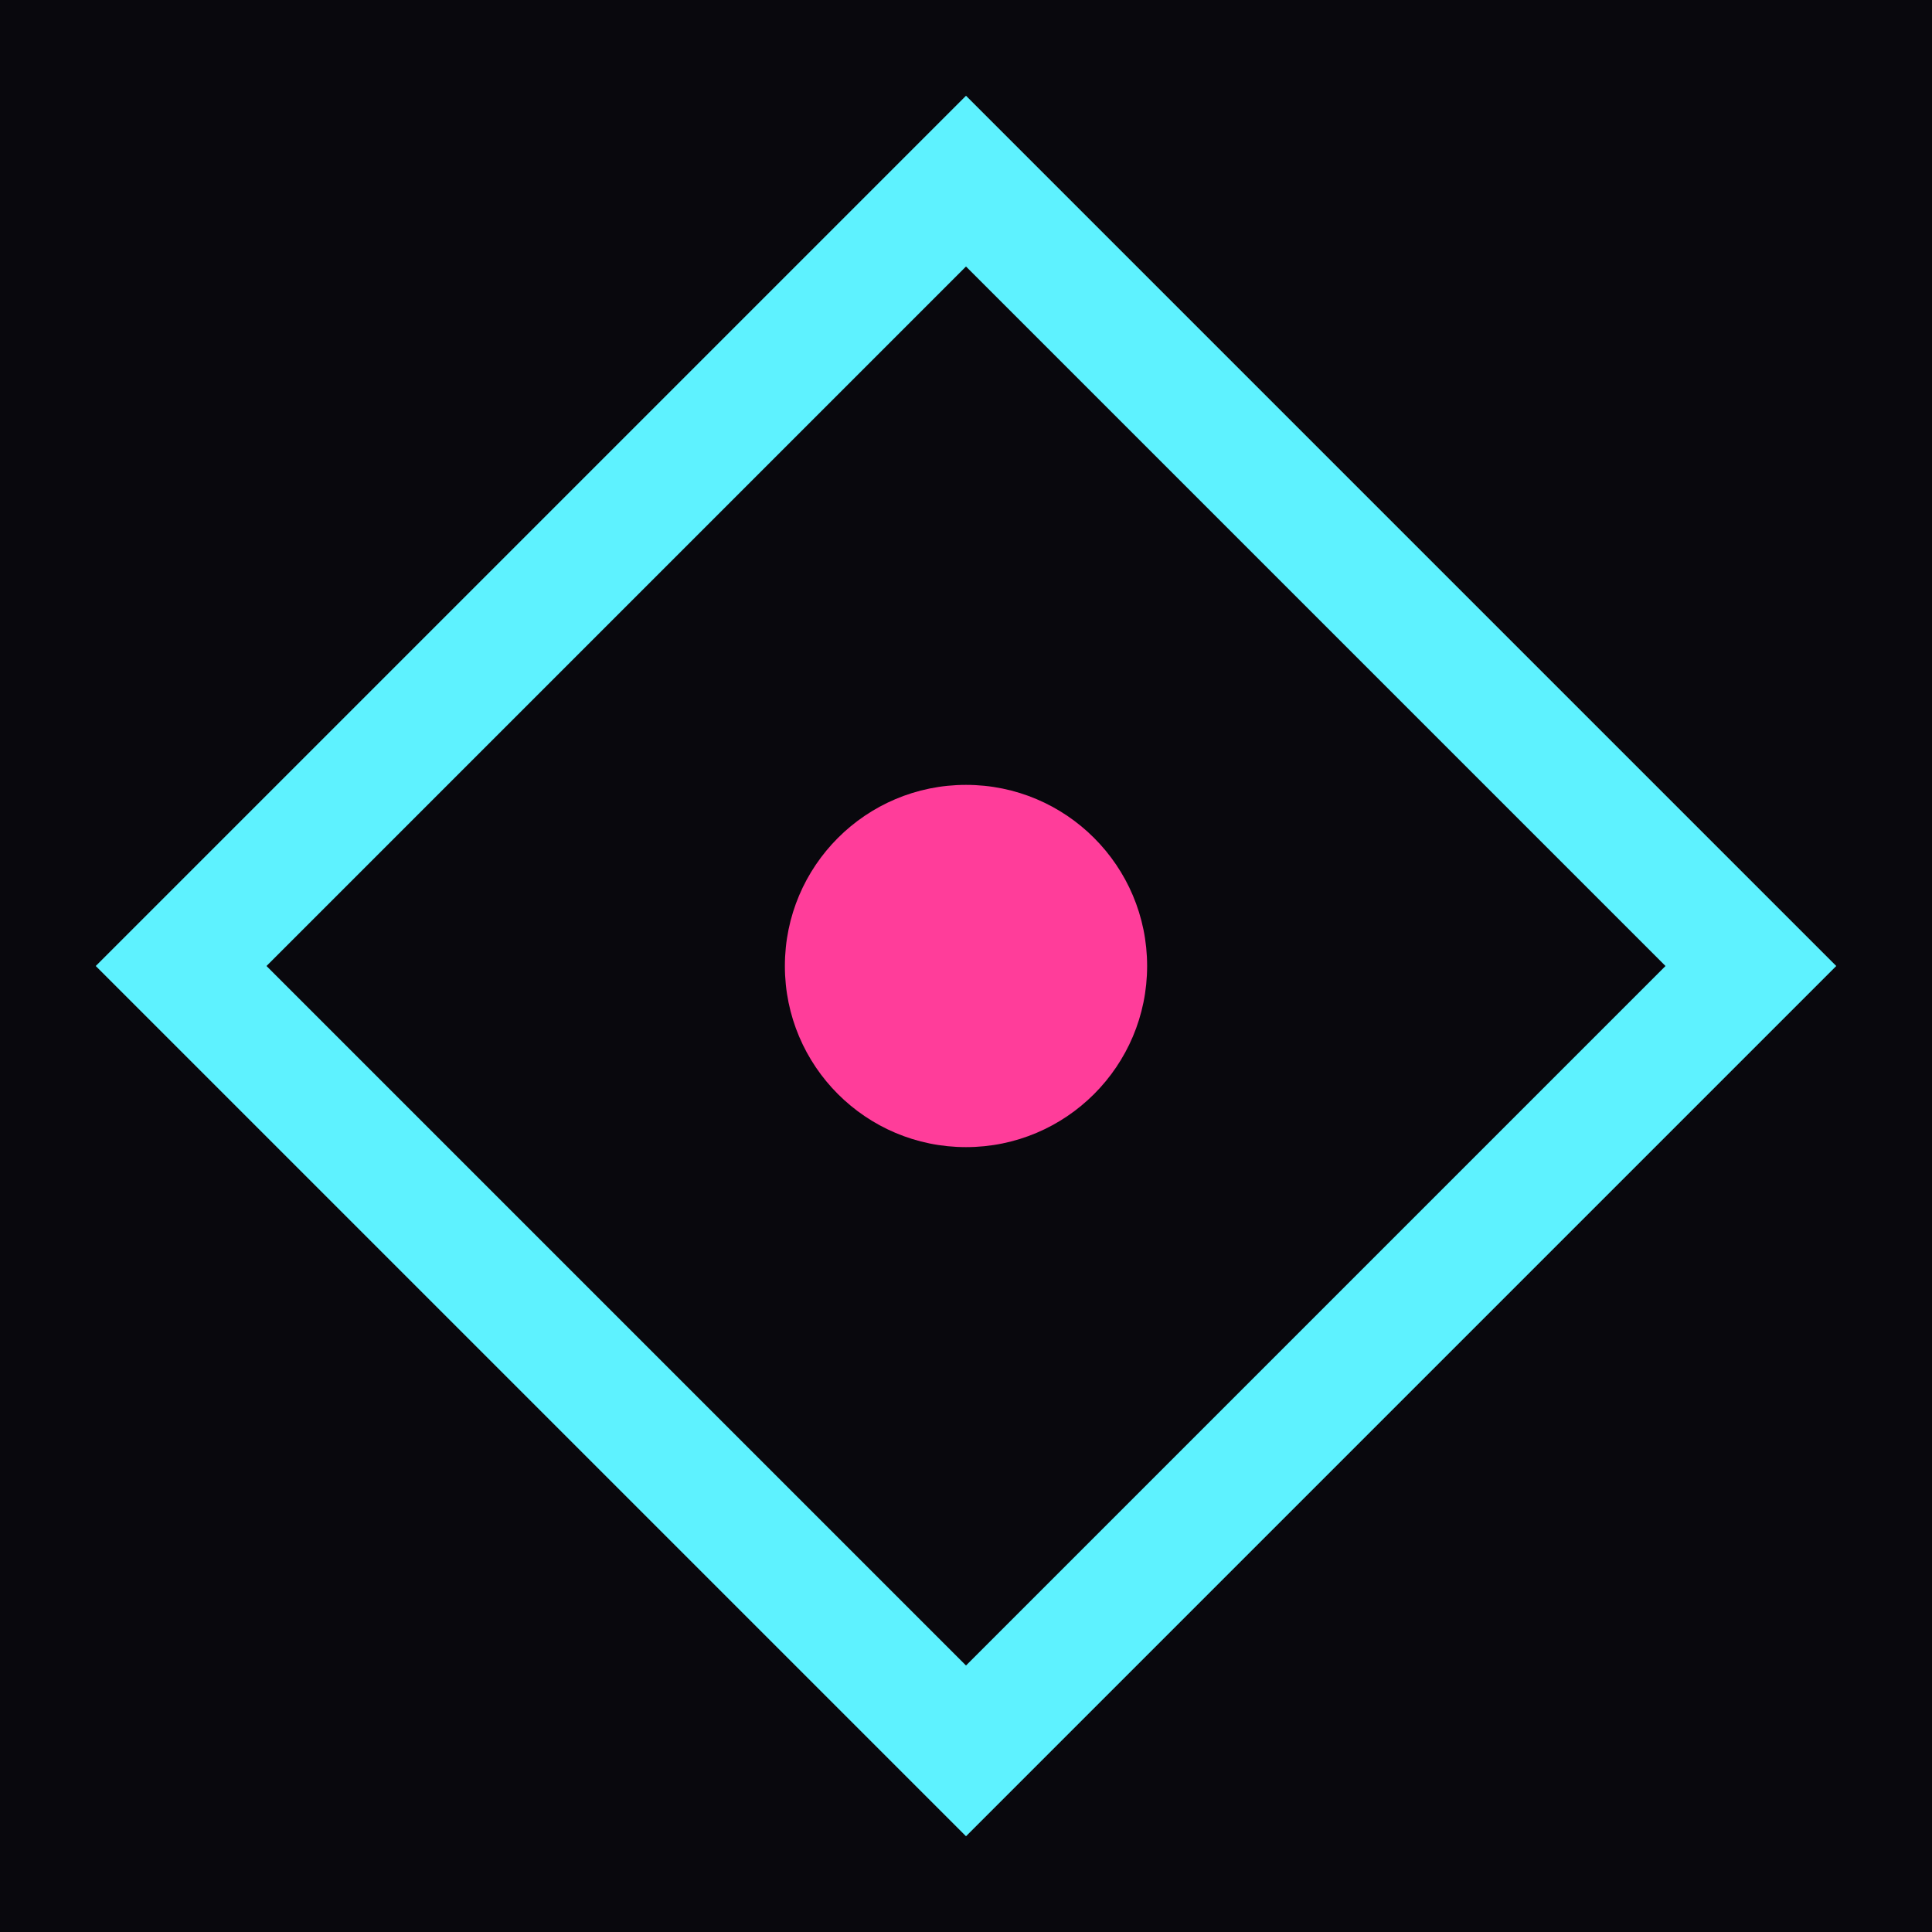
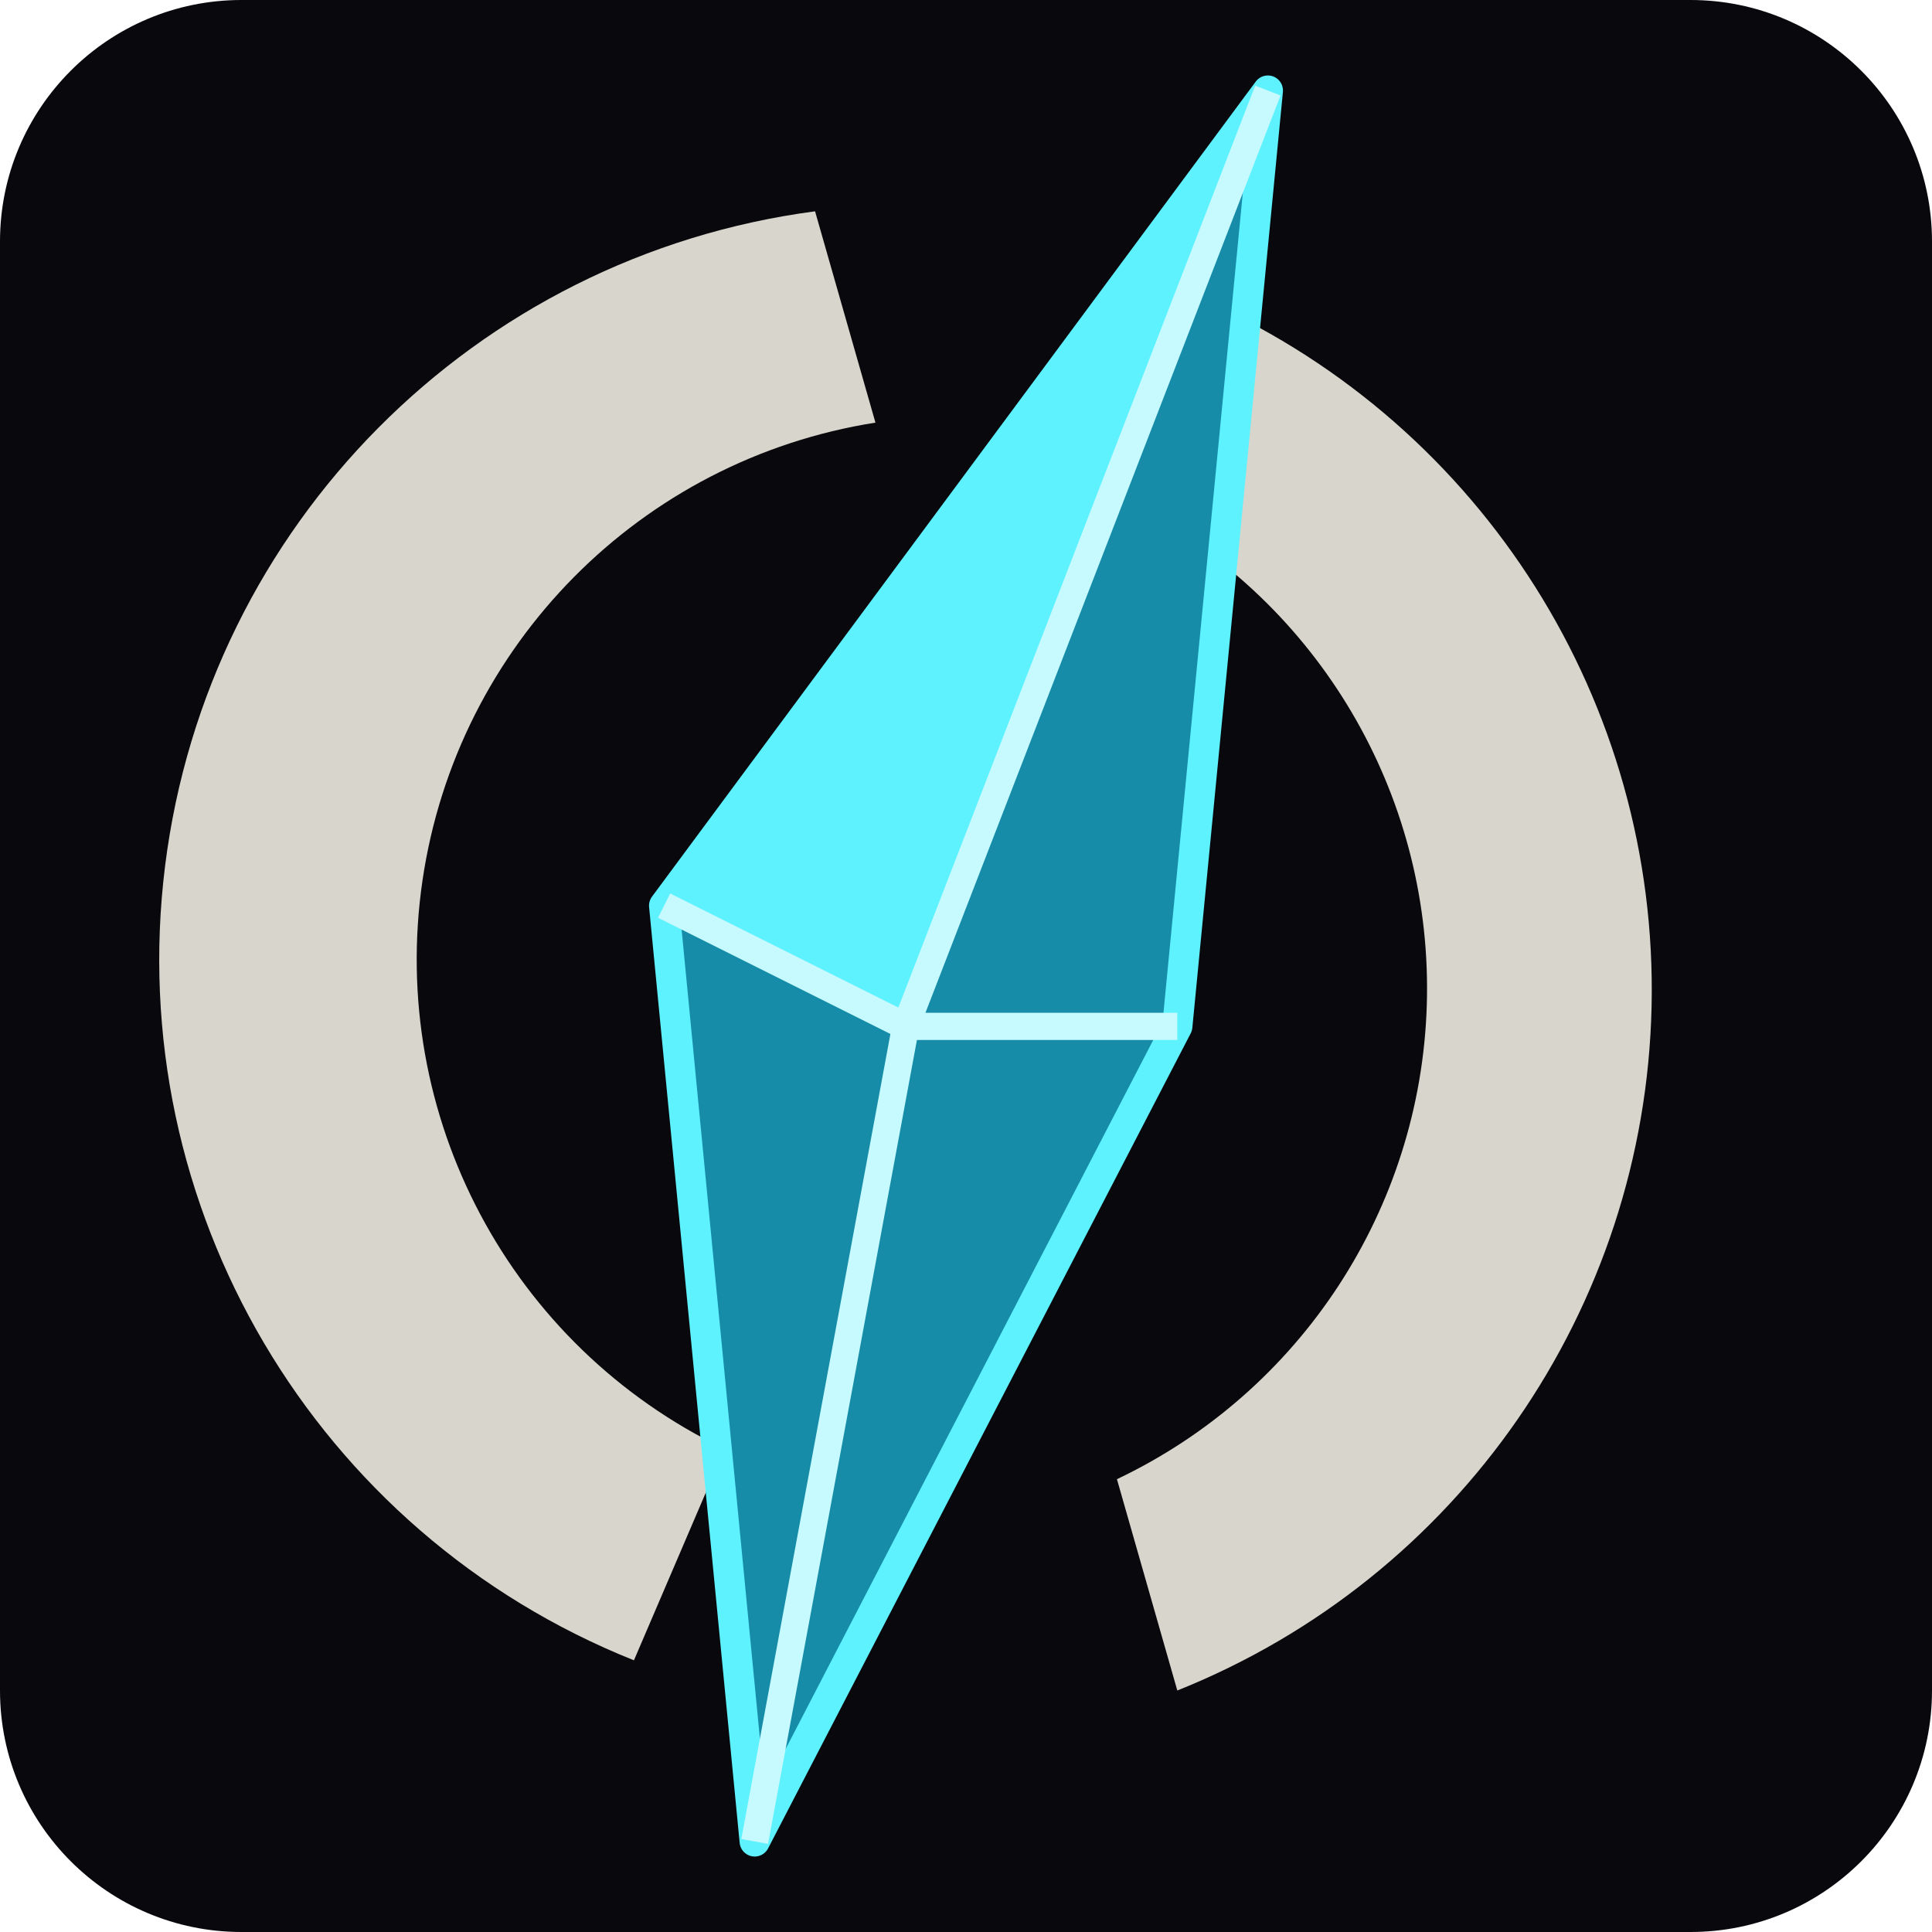
- <svg xmlns="http://www.w3.org/2000/svg" viewBox="0 0 32 32">
-   <rect width="32" height="32" fill="#09080d" />
-   <path d="M16 3 L29 16 L16 29 L3 16 Z" fill="none" stroke="#5ef2ff" stroke-width="2" />
-   <circle cx="16" cy="16" r="3" fill="#ff3d9a" />
+ <svg xmlns="http://www.w3.org/2000/svg" viewBox="0 0 64 64">
+   <rect width="64" height="64" rx="8" fill="#09080d" />
+   <path d="M27 7A25 25 0 0 0 21 55L24 48A18 18 0 0 1 29 14Z M40 10A25 25 0 0 1 39 56L37 49A18 18 0 0 0 38 17Z" fill="#d8d5cc" />
+   <path d="M42 3 22 30 25 61 39 34Z" fill="#168ca9" stroke="#5ef2ff" stroke-width="1" stroke-linejoin="round" />
+   <path d="M42 3 22 30 30 34Z" fill="#5ef2ff" />
+   <path d="M42 3 30 34 25 61M22 30 30 34 39 34" fill="none" stroke="#c7faff" stroke-width=".9" stroke-linejoin="round" />
</svg>
